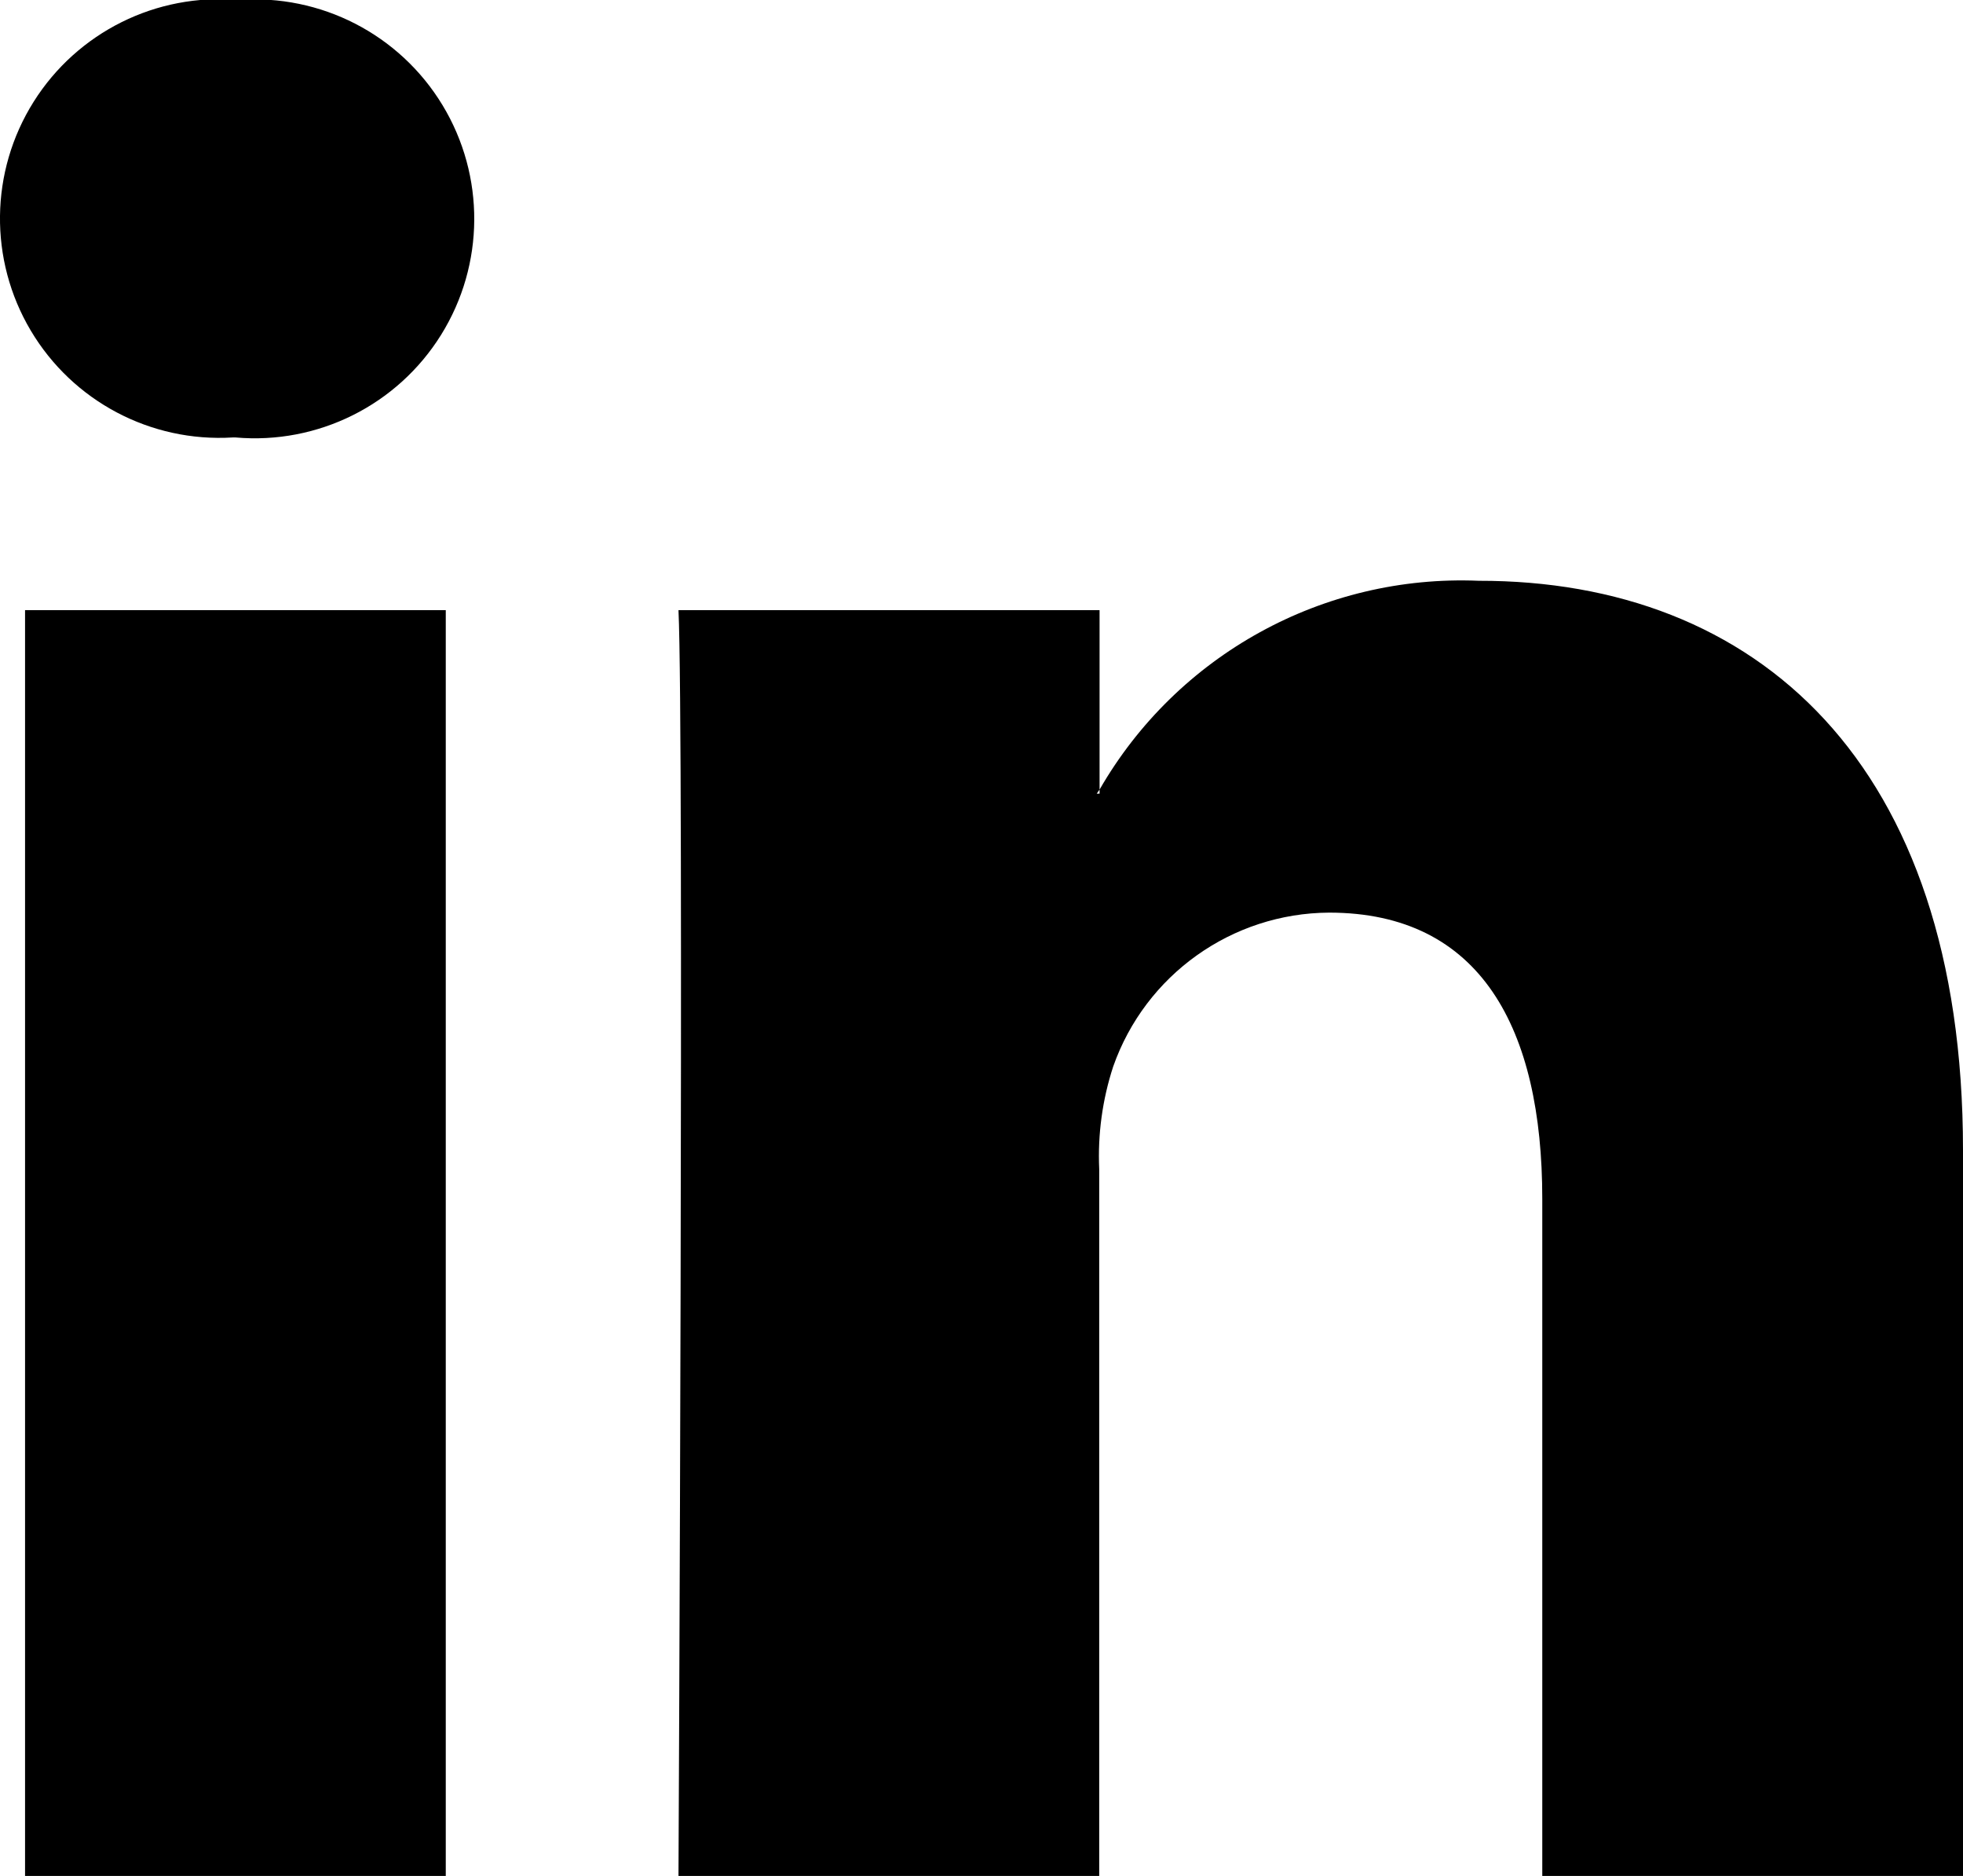
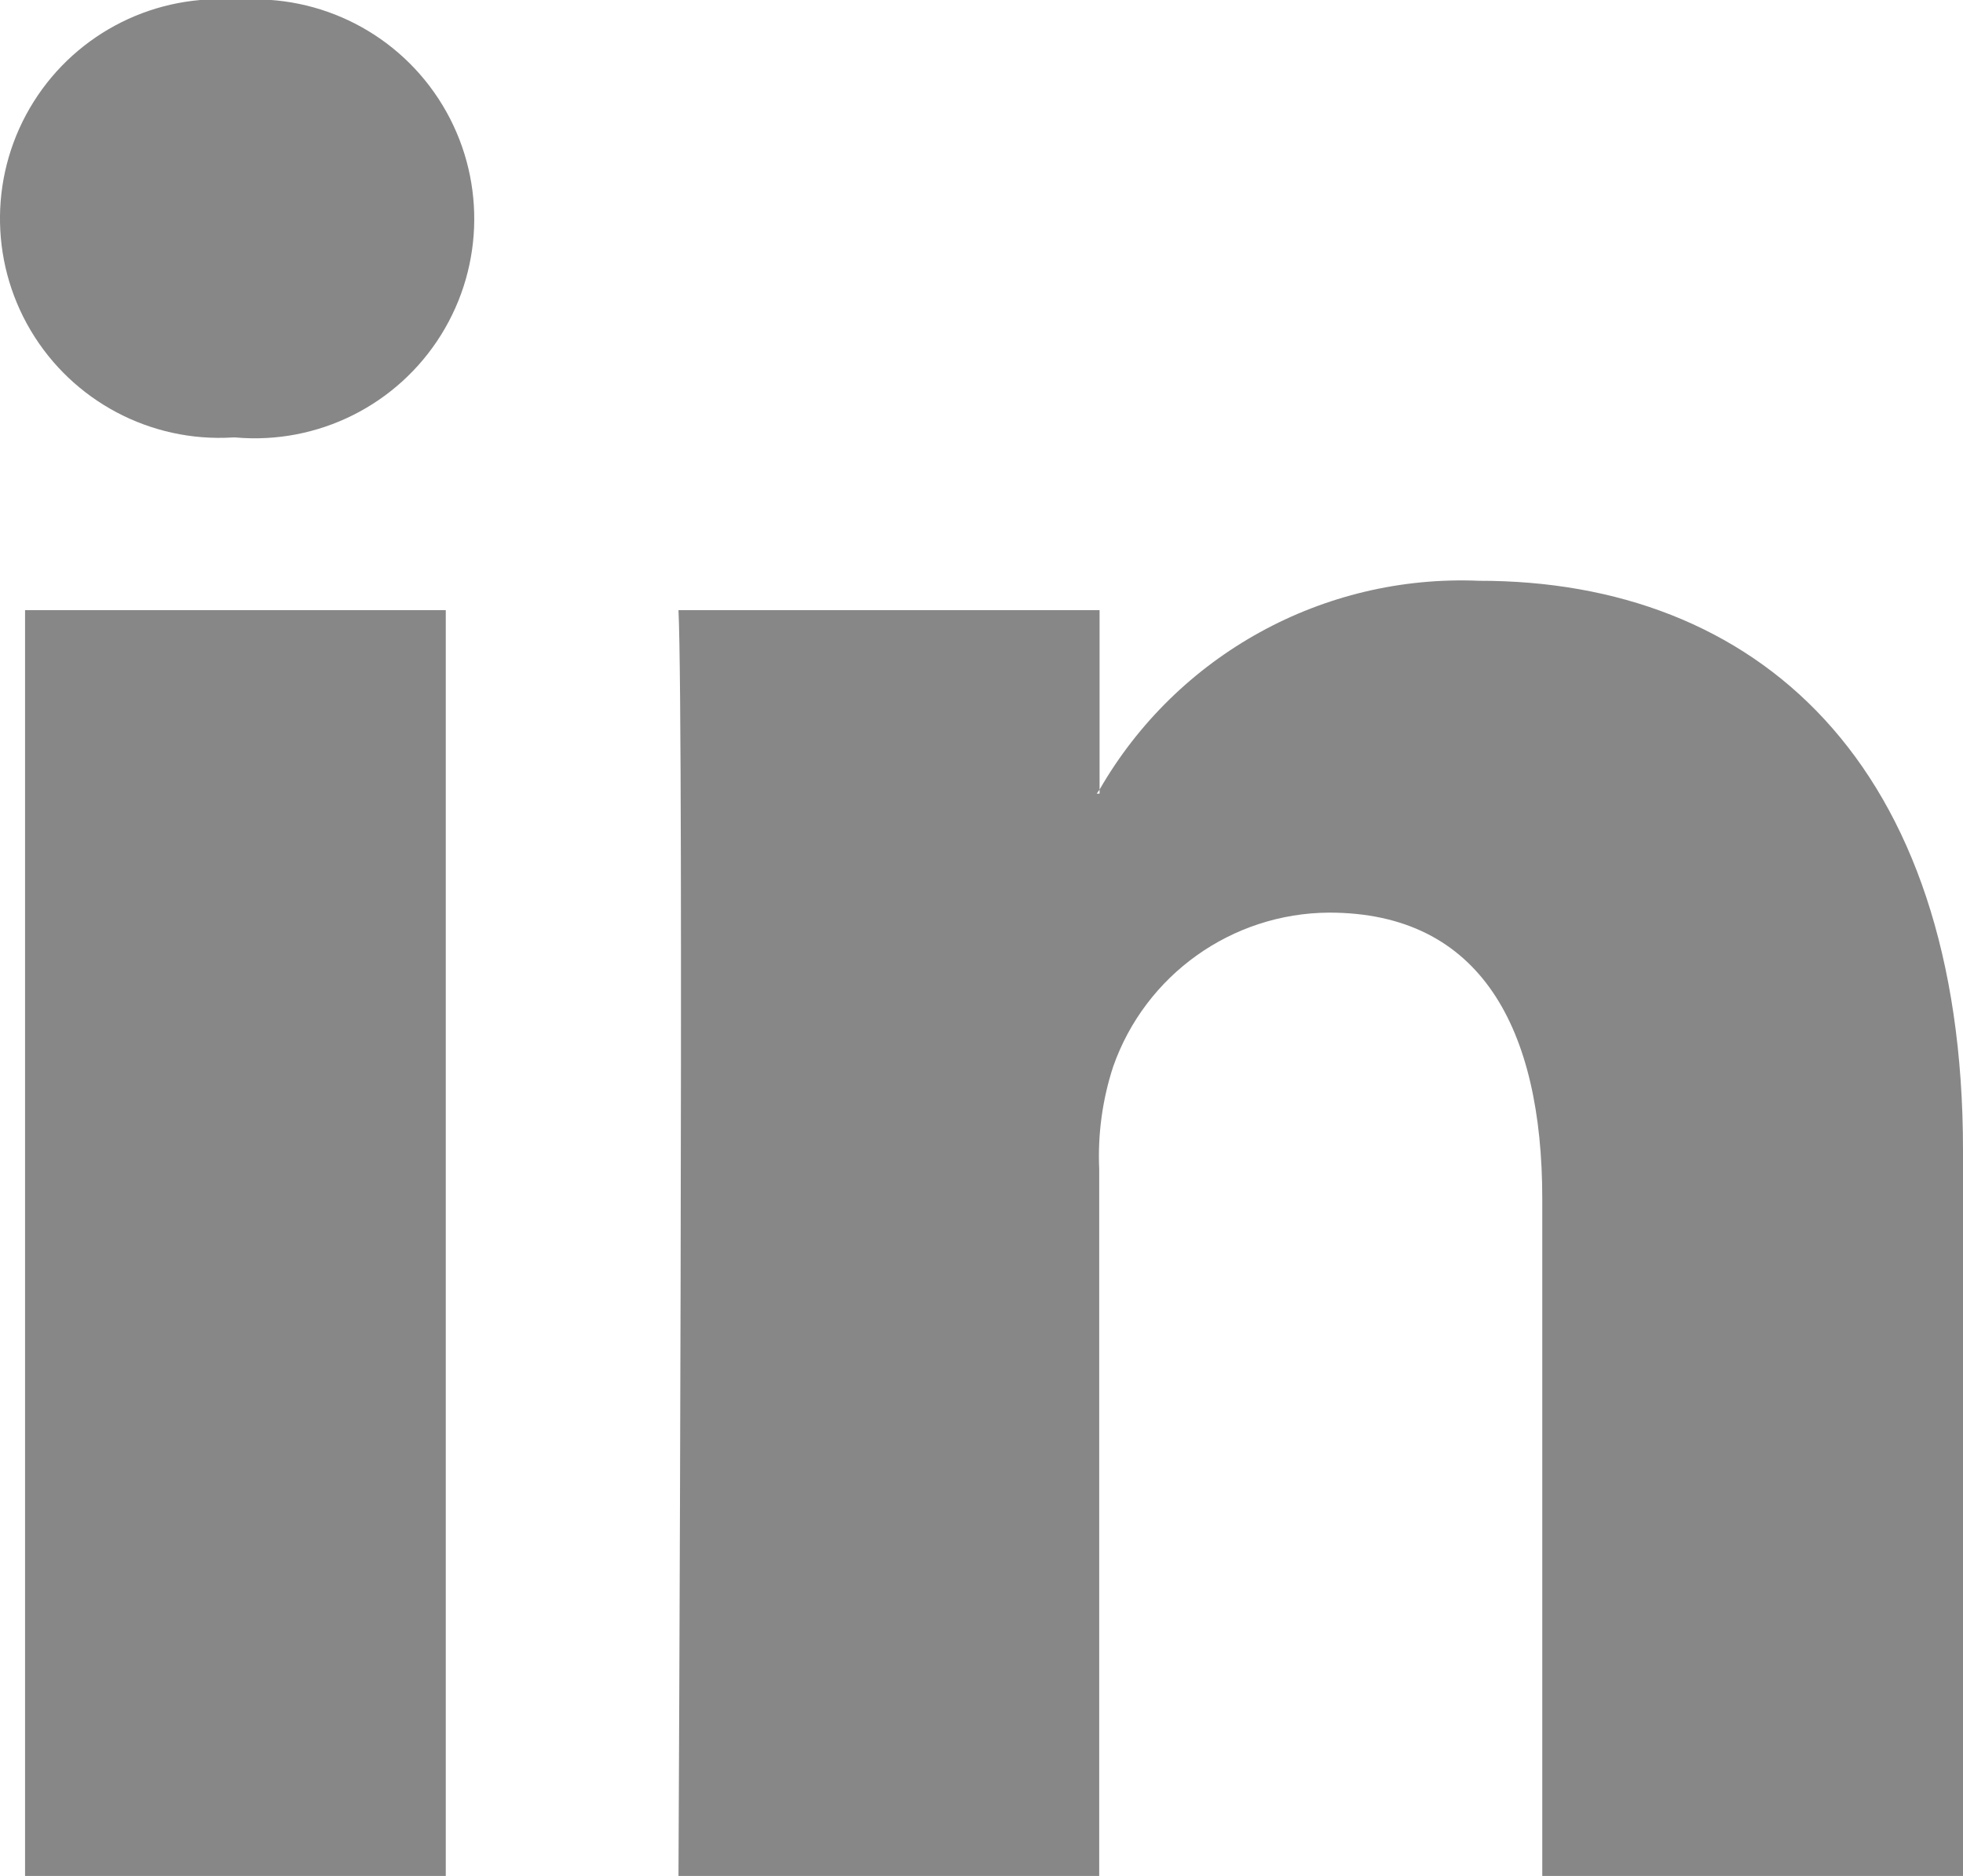
<svg xmlns="http://www.w3.org/2000/svg" width="15.985" height="15.275" viewBox="0 0 15.985 15.275">
-   <path id="social-li" d="M54.231,879.365v5.91H50.805v-5.514c0-1.385-.5-2.33-1.736-2.33a1.875,1.875,0,0,0-1.758,1.253,2.348,2.348,0,0,0-.114.835v5.756H43.771s.046-9.339,0-10.307H47.2v1.461l-.023.033H47.2v-.033a3.4,3.4,0,0,1,3.088-1.7C52.541,874.726,54.231,876.2,54.231,879.365ZM40.186,870a1.786,1.786,0,1,0-.045,3.562h.023A1.787,1.787,0,1,0,40.186,870ZM38.45,885.275h3.426V874.968H38.45Z" transform="translate(-38.246 -870)" fill="currentColor" />
+   <path id="social-li" d="M54.231,879.365v5.91H50.805v-5.514c0-1.385-.5-2.33-1.736-2.33a1.875,1.875,0,0,0-1.758,1.253,2.348,2.348,0,0,0-.114.835v5.756H43.771s.046-9.339,0-10.307H47.2v1.461l-.023.033H47.2v-.033a3.4,3.4,0,0,1,3.088-1.7C52.541,874.726,54.231,876.2,54.231,879.365ZM40.186,870a1.786,1.786,0,1,0-.045,3.562h.023A1.787,1.787,0,1,0,40.186,870ZM38.45,885.275h3.426V874.968H38.45Z" transform="translate(-38.246 -870)" fill="#878787" />
</svg>
